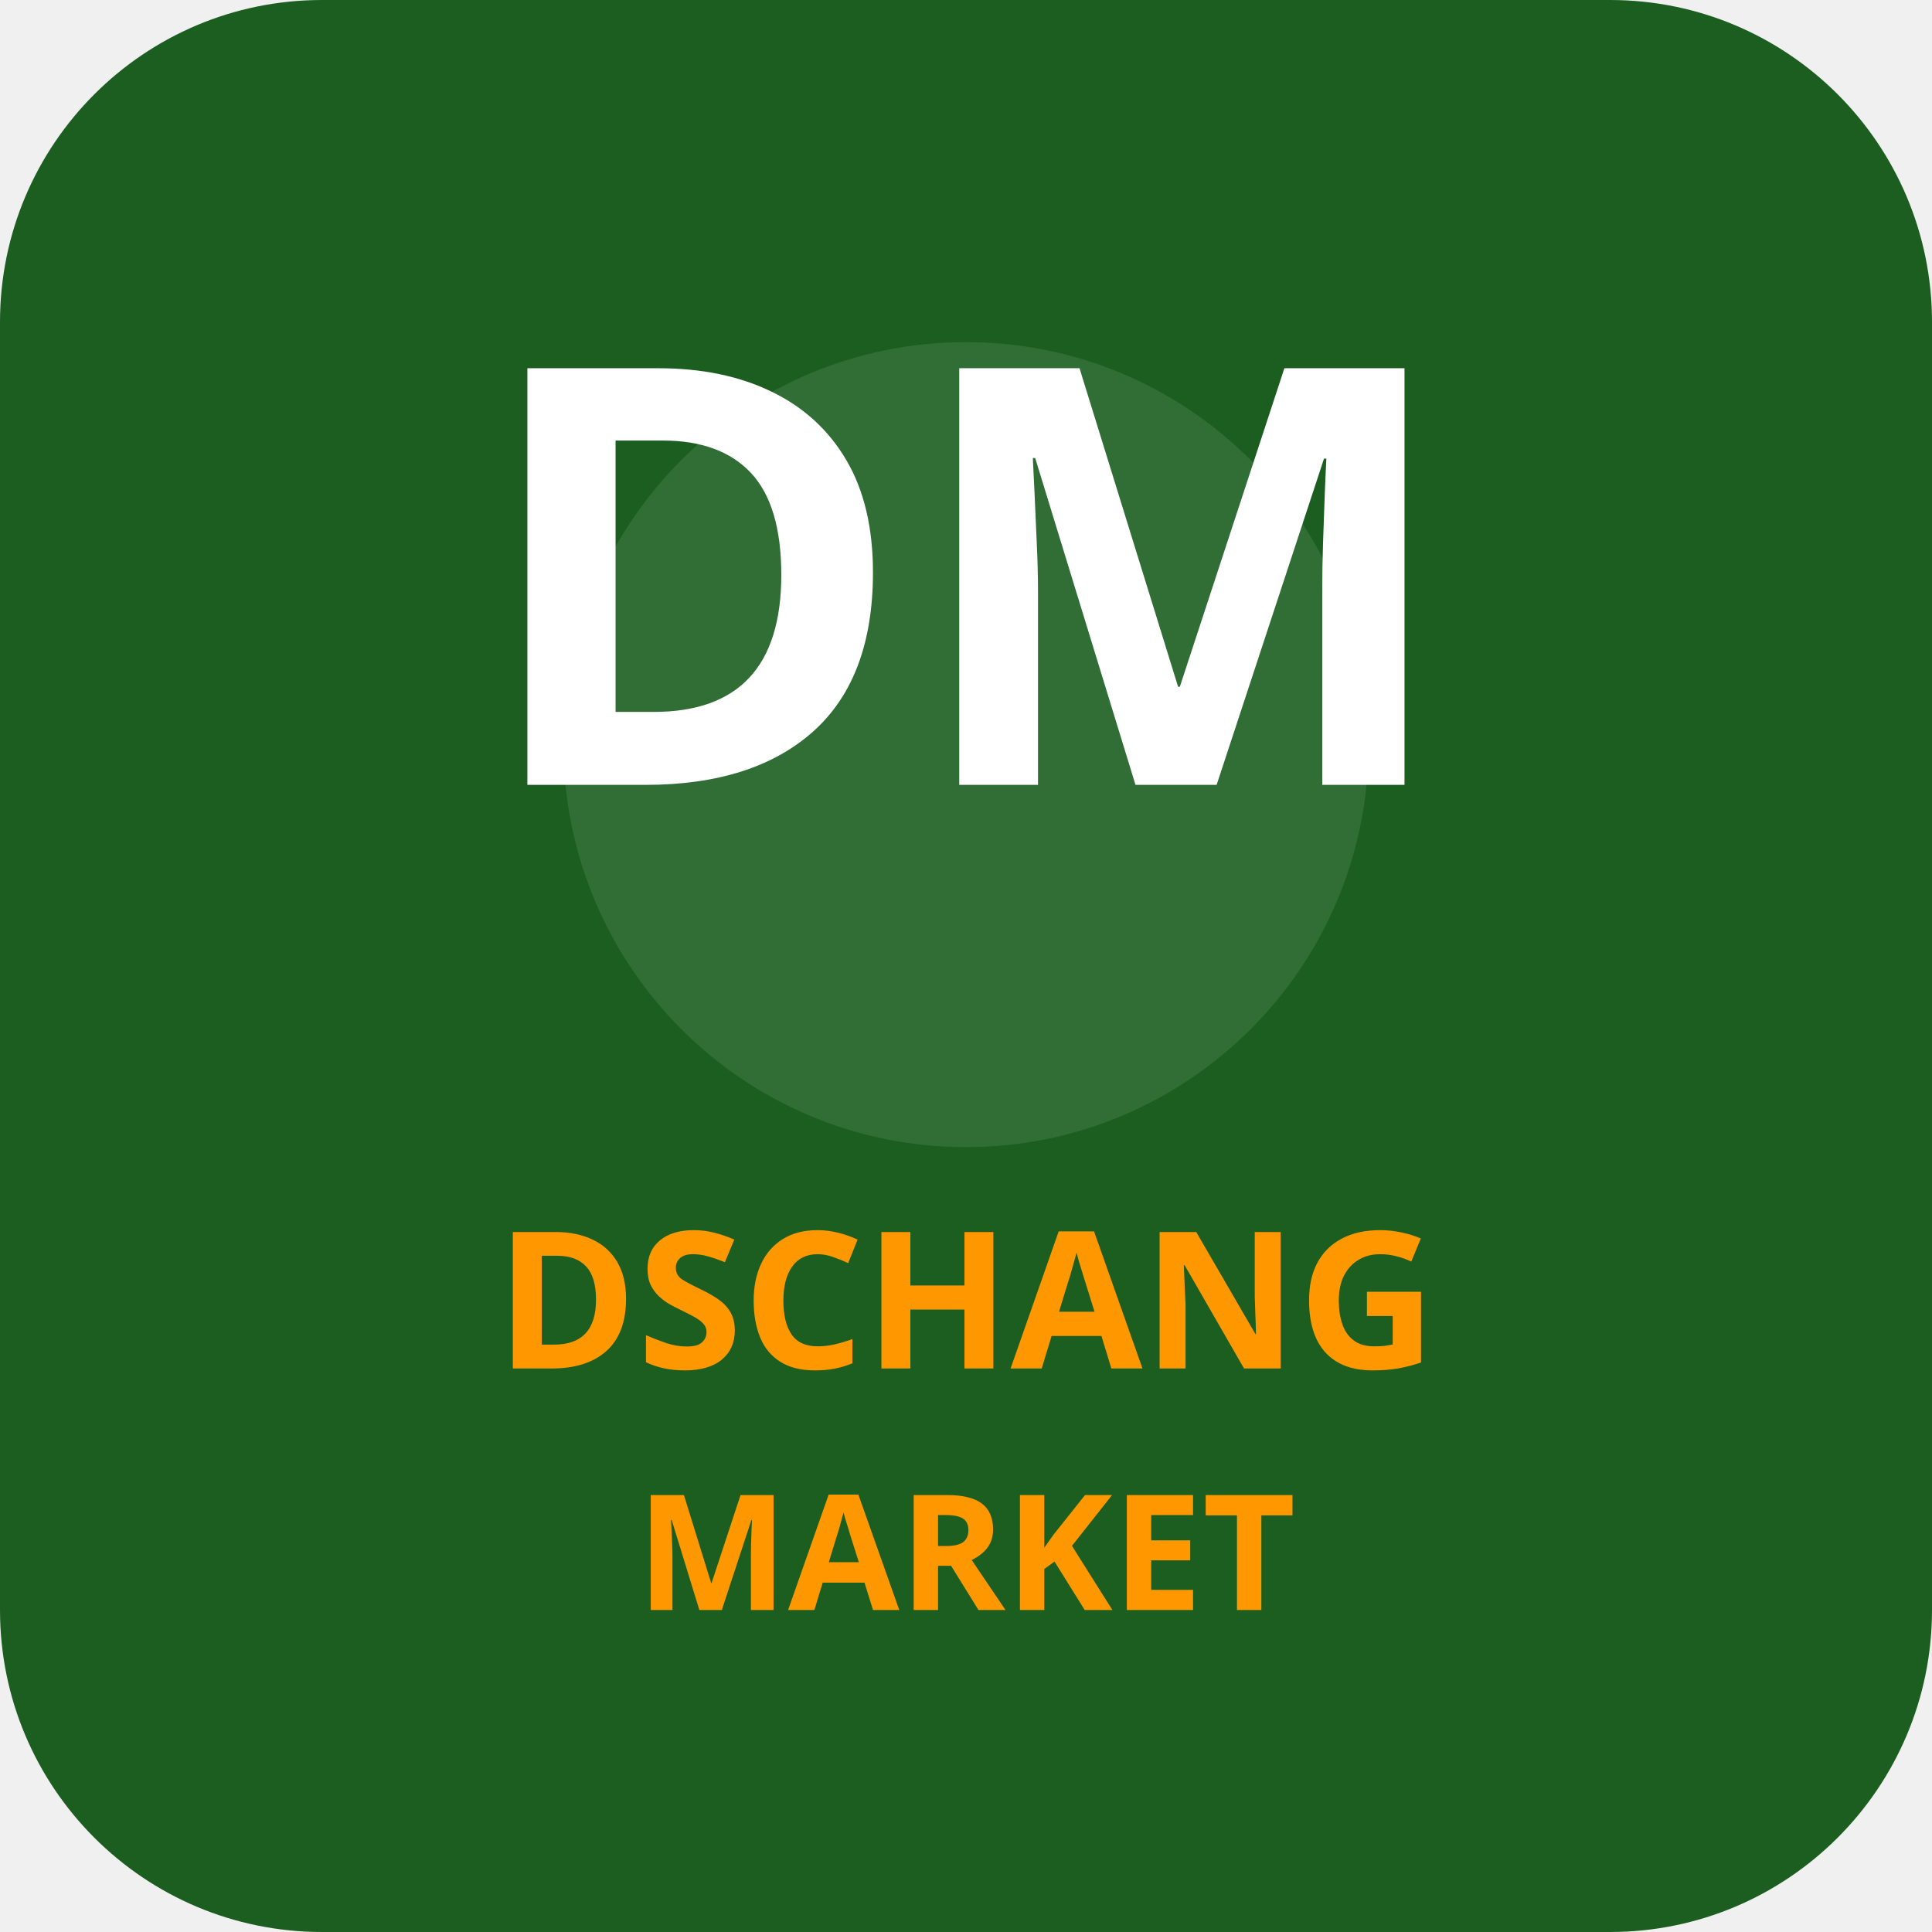
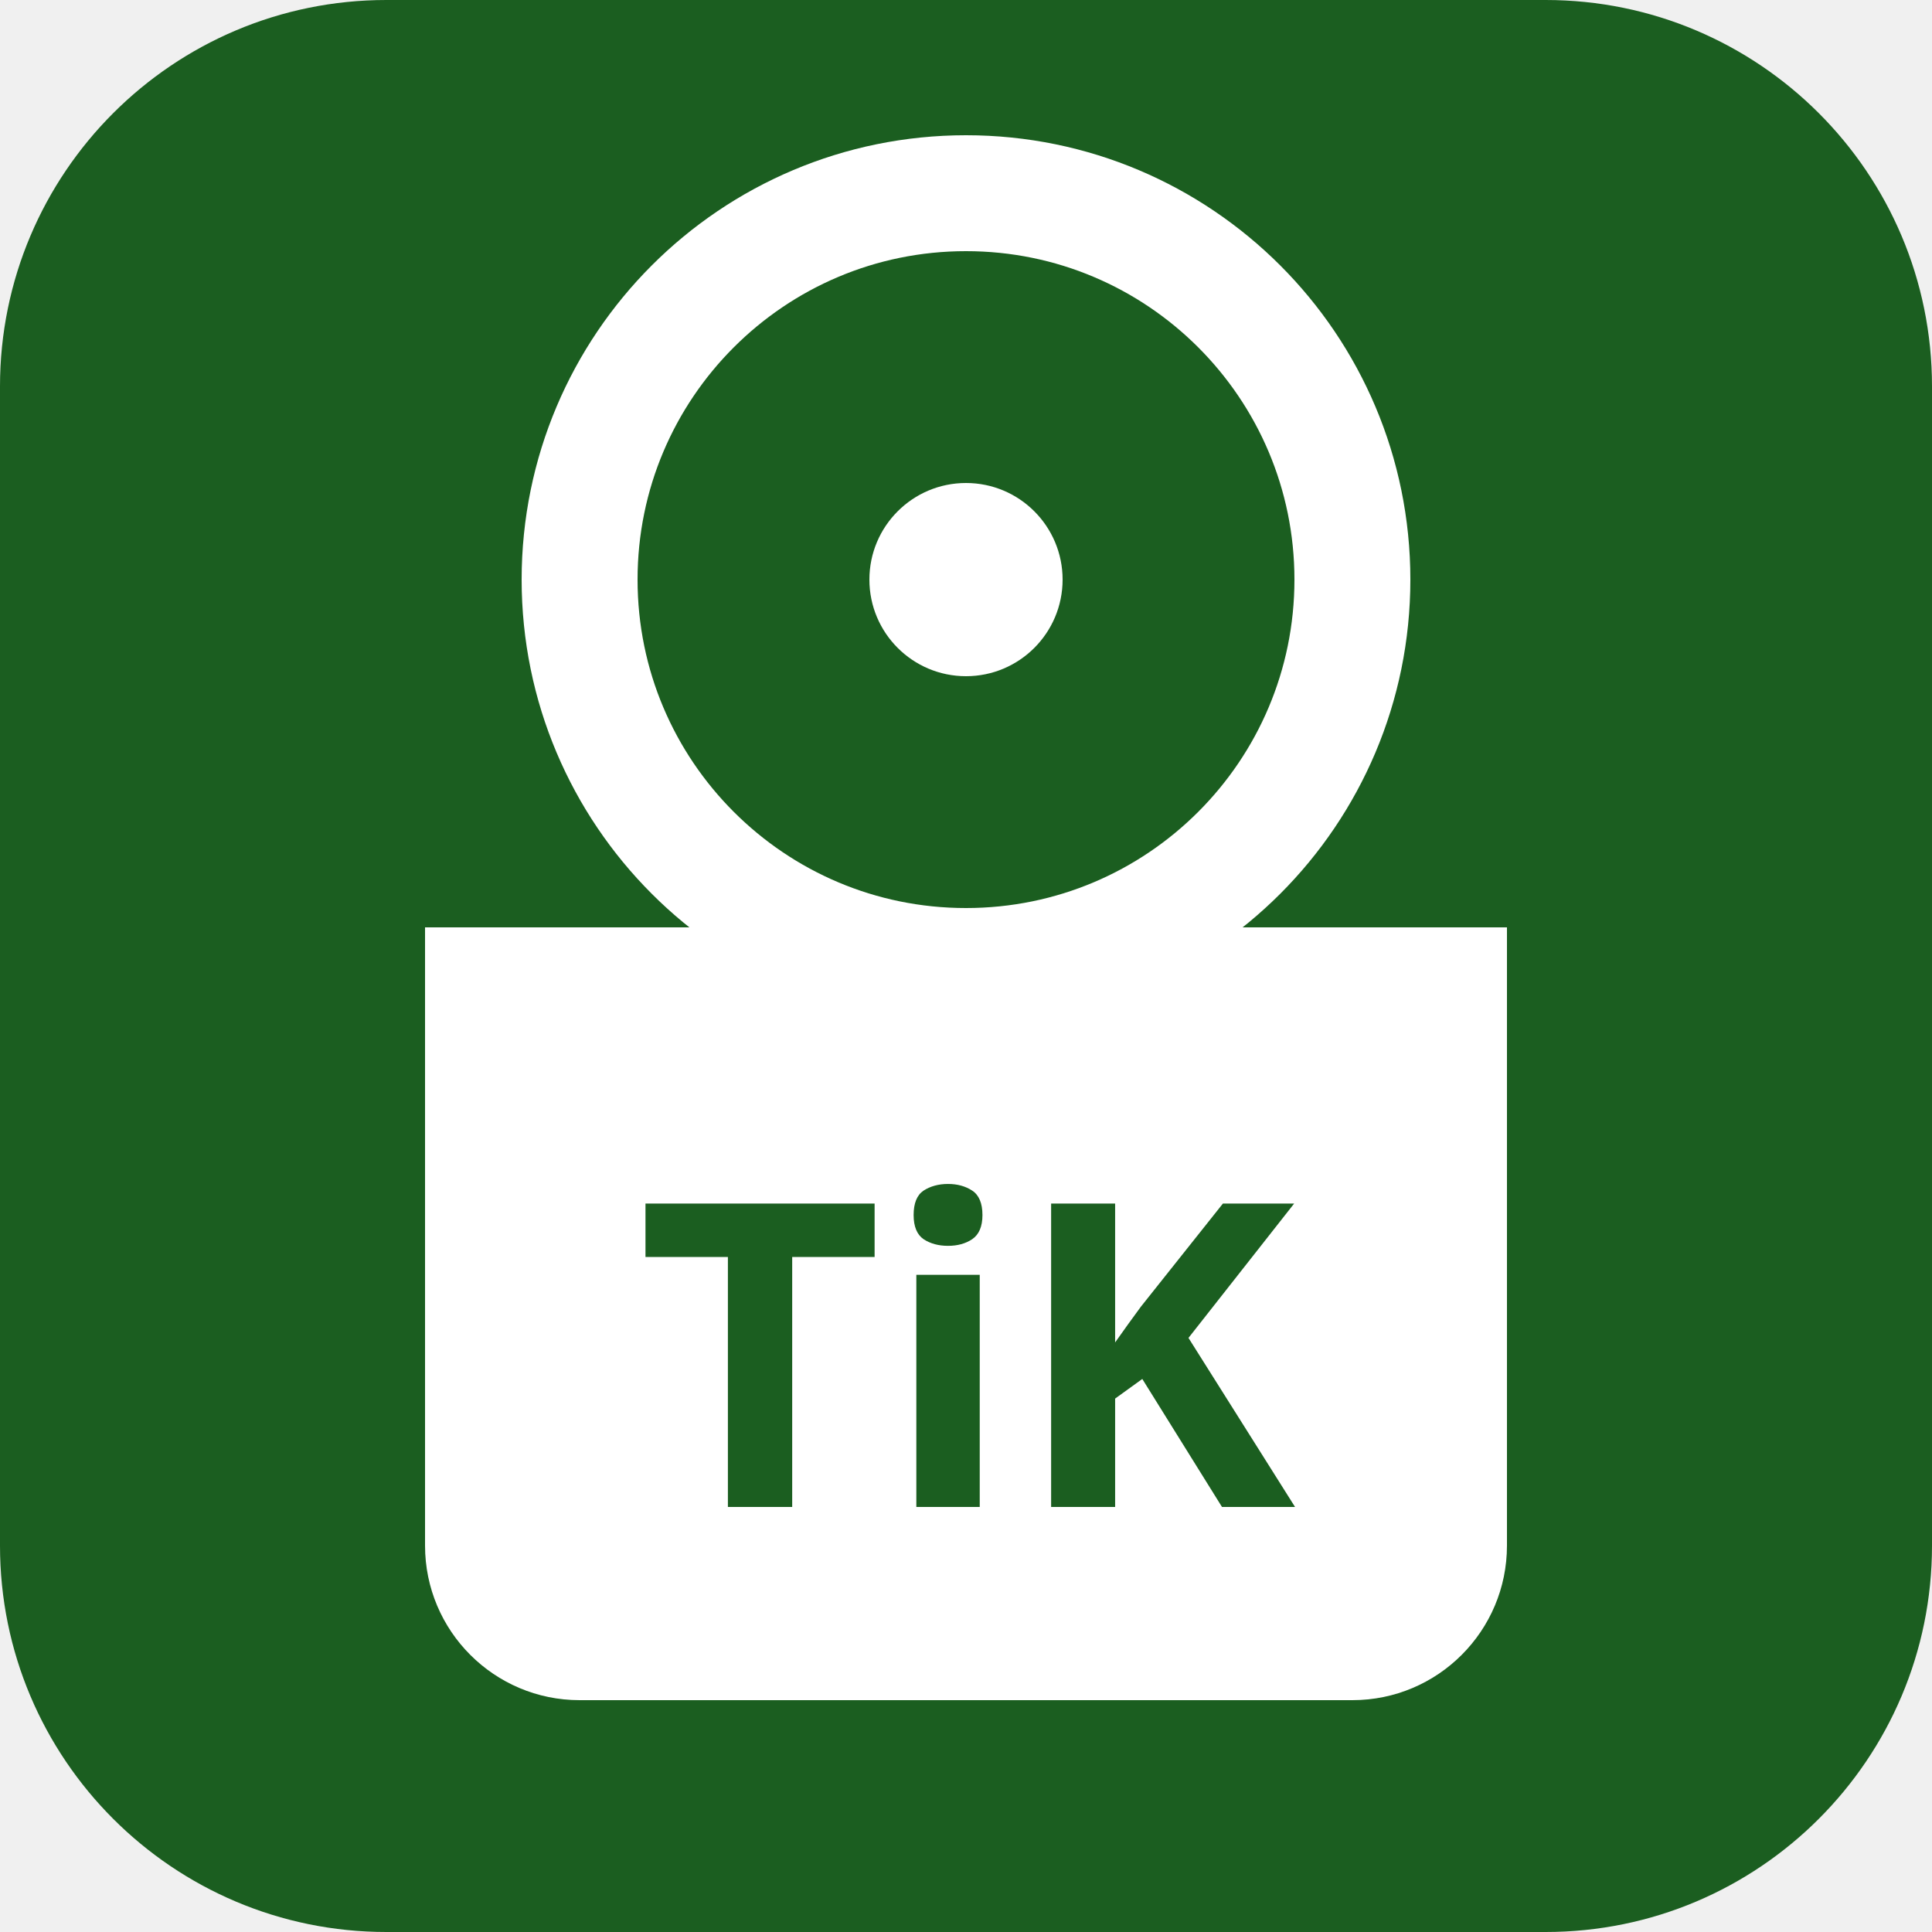
- <svg xmlns="http://www.w3.org/2000/svg" viewBox="0 0 192 192" width="192" height="192">
-   <rect width="192" height="192" rx="32" fill="#1B5E20" />
-   <circle cx="96" cy="74" r="40" fill="rgba(255,255,255,0.10)" />
-   <text x="96" y="78" text-anchor="middle" font-size="58" font-weight="bold" fill="white" font-family="system-ui,sans-serif">DM</text>
-   <text x="96" y="136" text-anchor="middle" font-size="19" fill="#FF9800" font-family="system-ui,sans-serif" font-weight="bold">DSCHANG</text>
-   <text x="96" y="160" text-anchor="middle" font-size="16" fill="#FF9800" font-family="system-ui,sans-serif" font-weight="bold">MARKET</text>
+ <svg xmlns="http://www.w3.org/2000/svg" width="32" height="32" viewBox="0 0 100 100">
+   <rect width="100" height="100" rx="20" fill="#1B5E20" />
+   <circle cx="50" cy="30" r="20" stroke="white" stroke-width="6" fill="none" />
+   <circle cx="50" cy="30" r="5" fill="white" />
+   <path d="M22 48H78V80C78 84.418 74.418 88 70 88H30C25.582 88 22 84.418 22 80V48Z" fill="white" />
+   <text x="50" y="78" text-anchor="middle" font-family="sans-serif" font-weight="900" font-size="22" fill="#1B5E20">TiK</text>
</svg>
